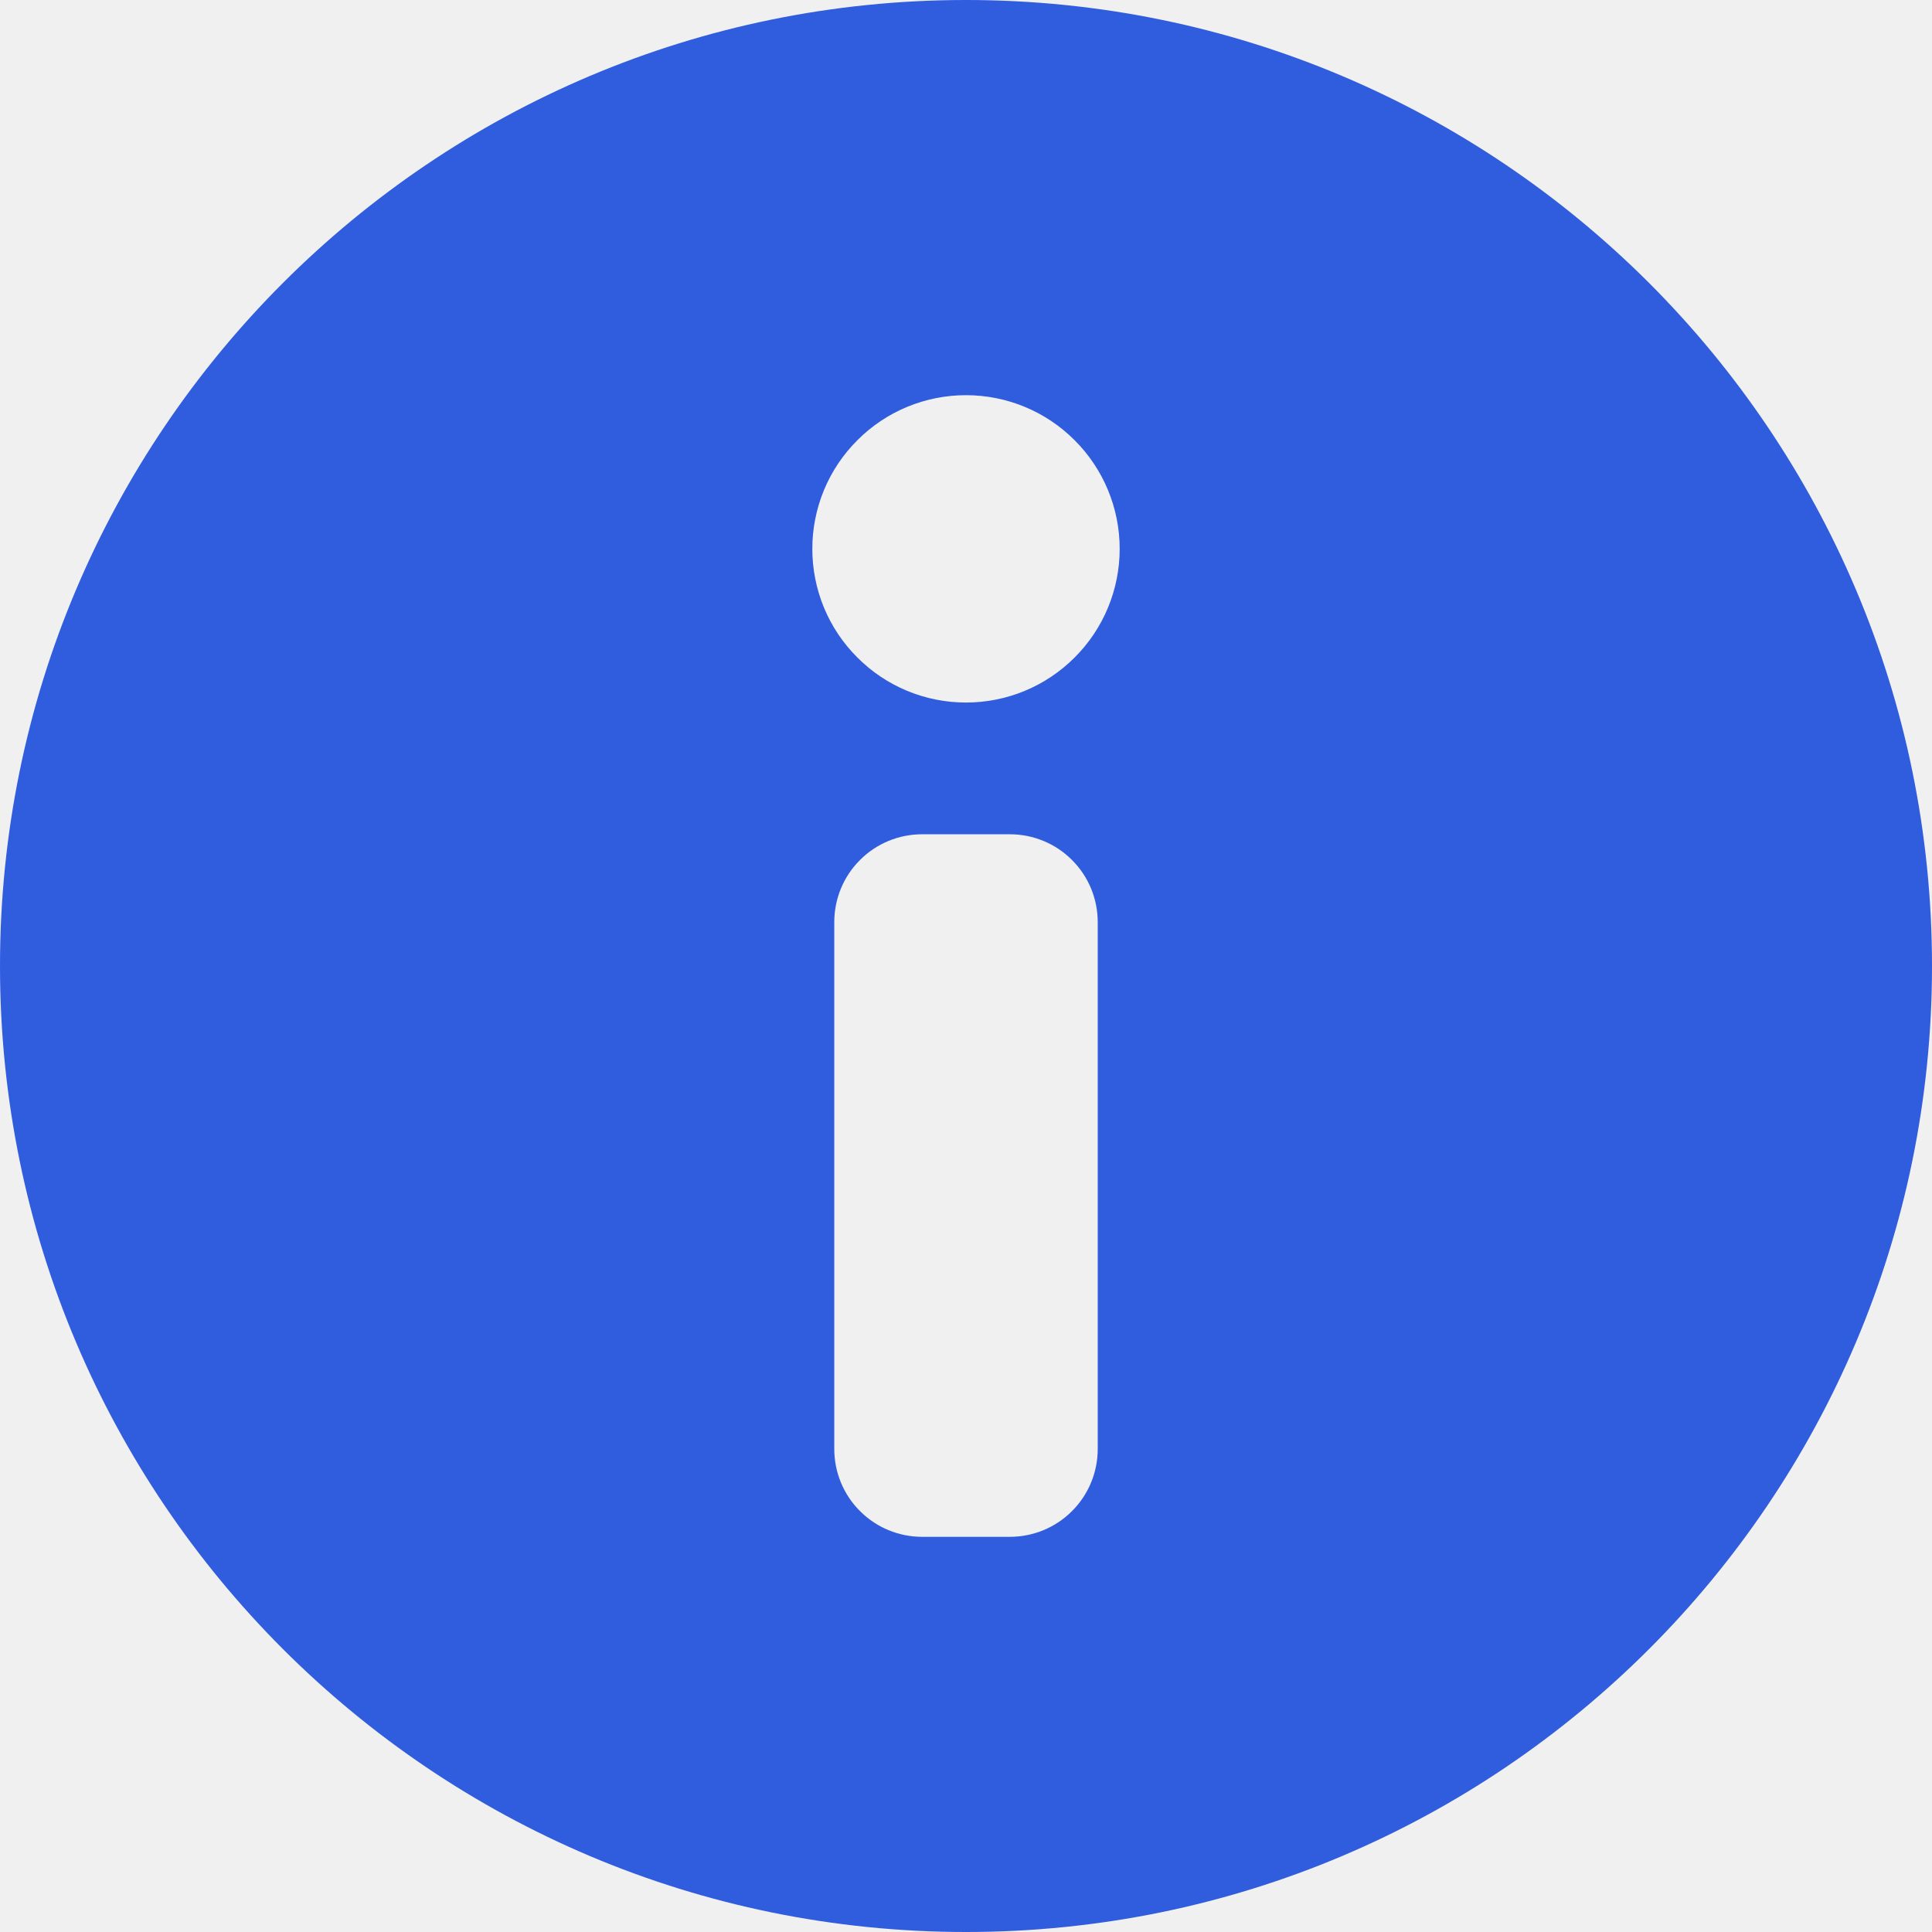
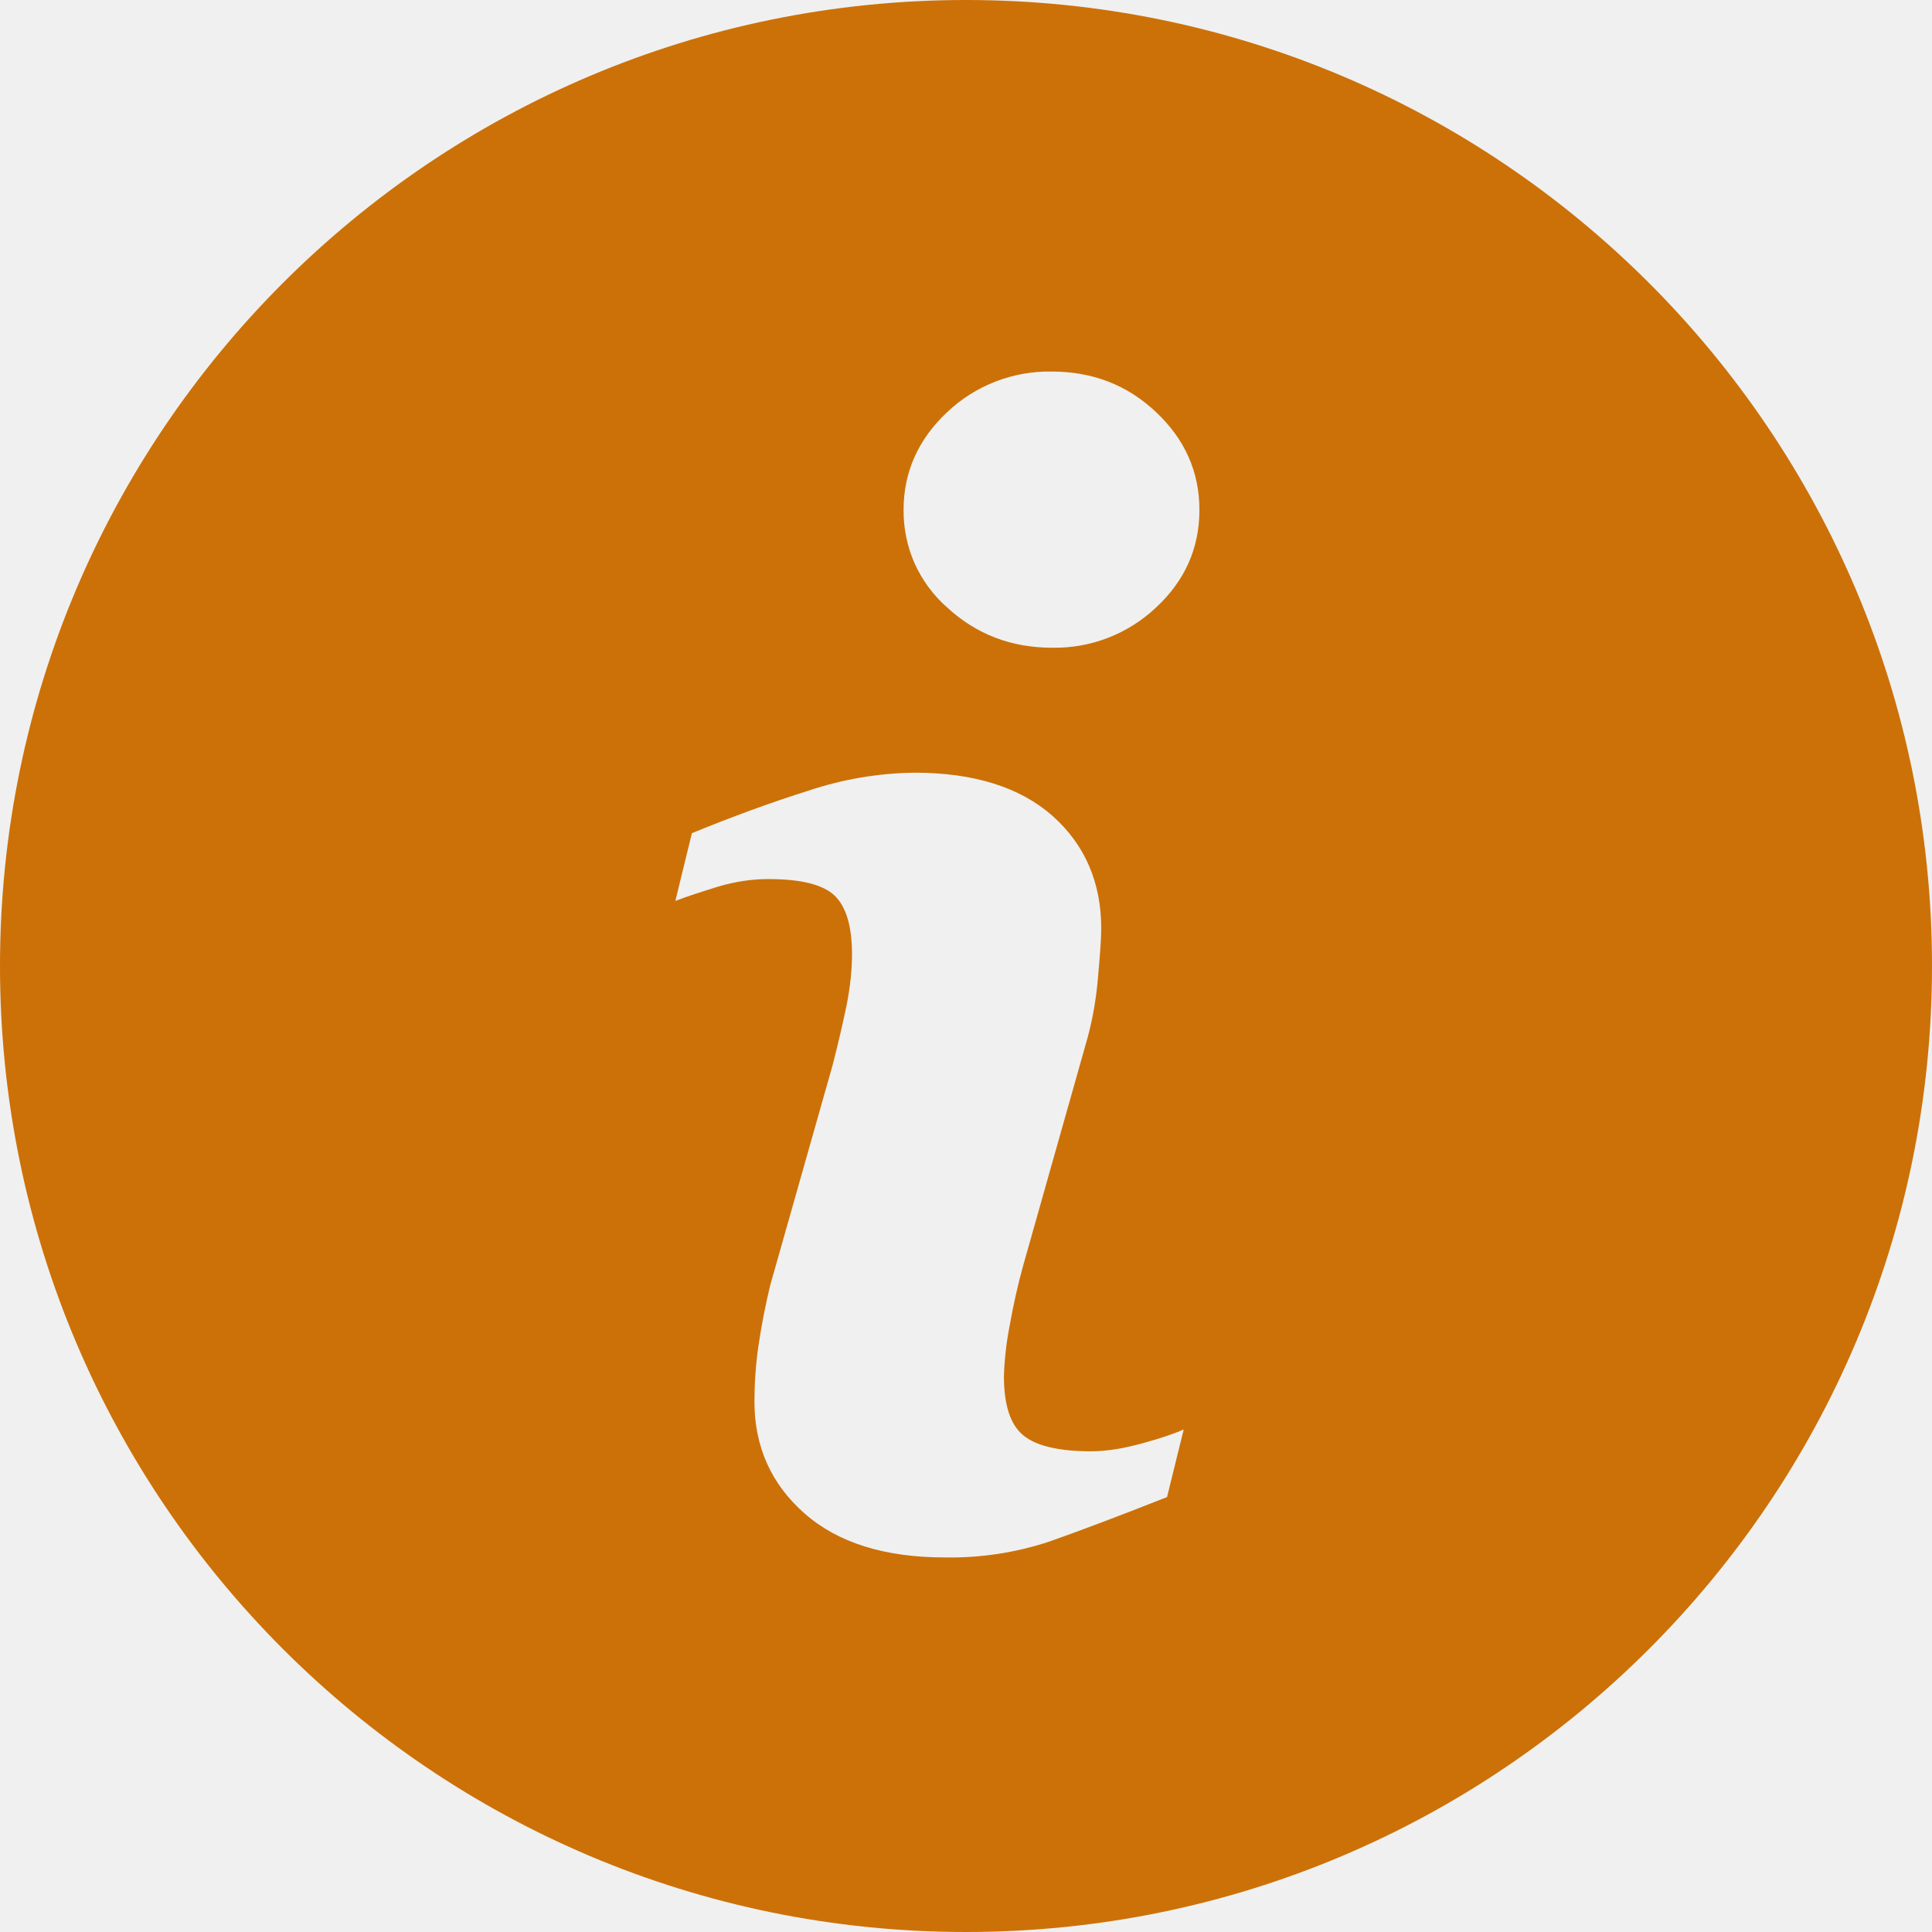
- <svg xmlns="http://www.w3.org/2000/svg" width="22" height="22" viewBox="0 0 22 22" fill="none">
-   <path d="M11 0C4.925 0 0 4.925 0 11C0 17.075 4.925 22 11 22C17.075 22 22 17.075 22 11C22 4.925 17.075 0 11 0ZM12.5 16.5C12.5 16.765 12.395 17.02 12.207 17.207C12.02 17.395 11.765 17.5 11.5 17.5H10.5C10.235 17.5 9.98 17.395 9.793 17.207C9.605 17.02 9.5 16.765 9.5 16.5V10.5C9.5 10.235 9.605 9.98 9.793 9.793C9.98 9.605 10.235 9.5 10.5 9.5H11.5C11.765 9.5 12.02 9.605 12.207 9.793C12.395 9.98 12.5 10.235 12.5 10.5V16.5ZM11 8C10.77 8 10.543 7.955 10.33 7.867C10.118 7.779 9.925 7.65 9.763 7.487C9.6 7.325 9.471 7.132 9.383 6.92C9.295 6.707 9.25 6.48 9.25 6.25C9.25 6.02 9.295 5.793 9.383 5.58C9.471 5.368 9.6 5.175 9.763 5.013C9.925 4.85 10.118 4.721 10.33 4.633C10.543 4.545 10.77 4.5 11 4.5C11.464 4.5 11.909 4.684 12.237 5.013C12.566 5.341 12.75 5.786 12.75 6.25C12.75 6.714 12.566 7.159 12.237 7.487C11.909 7.816 11.464 8 11 8Z" fill="#305CDE" />
+ <svg xmlns="http://www.w3.org/2000/svg" width="16" height="16" viewBox="0 0 16 16" fill="none">
+   <g clip-path="url(#clip0_2318_41780)">
+     <path d="M8 0C3.582 0 0 3.582 0 8C0 12.417 3.582 16 8 16C12.417 16 16 12.417 16 8C16 3.582 12.417 0 8 0ZM9.665 12.398C9.253 12.561 8.925 12.684 8.68 12.77C8.404 12.86 8.115 12.903 7.825 12.898C7.326 12.898 6.938 12.776 6.662 12.533C6.386 12.289 6.248 11.981 6.248 11.607C6.248 11.461 6.258 11.312 6.279 11.16C6.304 10.988 6.337 10.816 6.378 10.646L6.894 8.826C6.939 8.651 6.978 8.485 7.01 8.331C7.041 8.175 7.056 8.032 7.056 7.902C7.056 7.671 7.007 7.508 6.912 7.417C6.815 7.325 6.633 7.28 6.361 7.28C6.229 7.28 6.092 7.3 5.952 7.341C5.813 7.384 5.692 7.423 5.593 7.461L5.73 6.9C6.067 6.762 6.39 6.644 6.698 6.547C6.98 6.453 7.275 6.403 7.572 6.399C8.067 6.399 8.449 6.52 8.718 6.758C8.985 6.997 9.12 7.308 9.12 7.69C9.12 7.769 9.11 7.909 9.092 8.108C9.076 8.294 9.042 8.478 8.989 8.657L8.476 10.472C8.43 10.636 8.393 10.803 8.363 10.971C8.335 11.111 8.319 11.252 8.314 11.395C8.314 11.636 8.367 11.8 8.476 11.888C8.583 11.975 8.77 12.019 9.036 12.019C9.161 12.019 9.301 11.997 9.46 11.953C9.617 11.91 9.731 11.871 9.803 11.838L9.665 12.398ZM9.574 5.031C9.341 5.251 9.031 5.371 8.711 5.364C8.375 5.364 8.085 5.253 7.844 5.031C7.729 4.93 7.638 4.806 7.575 4.667C7.513 4.527 7.482 4.376 7.483 4.223C7.483 3.908 7.605 3.638 7.844 3.413C8.078 3.192 8.389 3.071 8.711 3.077C9.047 3.077 9.336 3.188 9.574 3.413C9.813 3.638 9.933 3.908 9.933 4.223C9.933 4.54 9.813 4.809 9.574 5.031Z" fill="#CC7108" />
+   </g>
+   <defs>
+     <clipPath id="clip0_2318_41780">
+       <rect width="16" height="16" fill="white" />
+     </clipPath>
+   </defs>
</svg>
